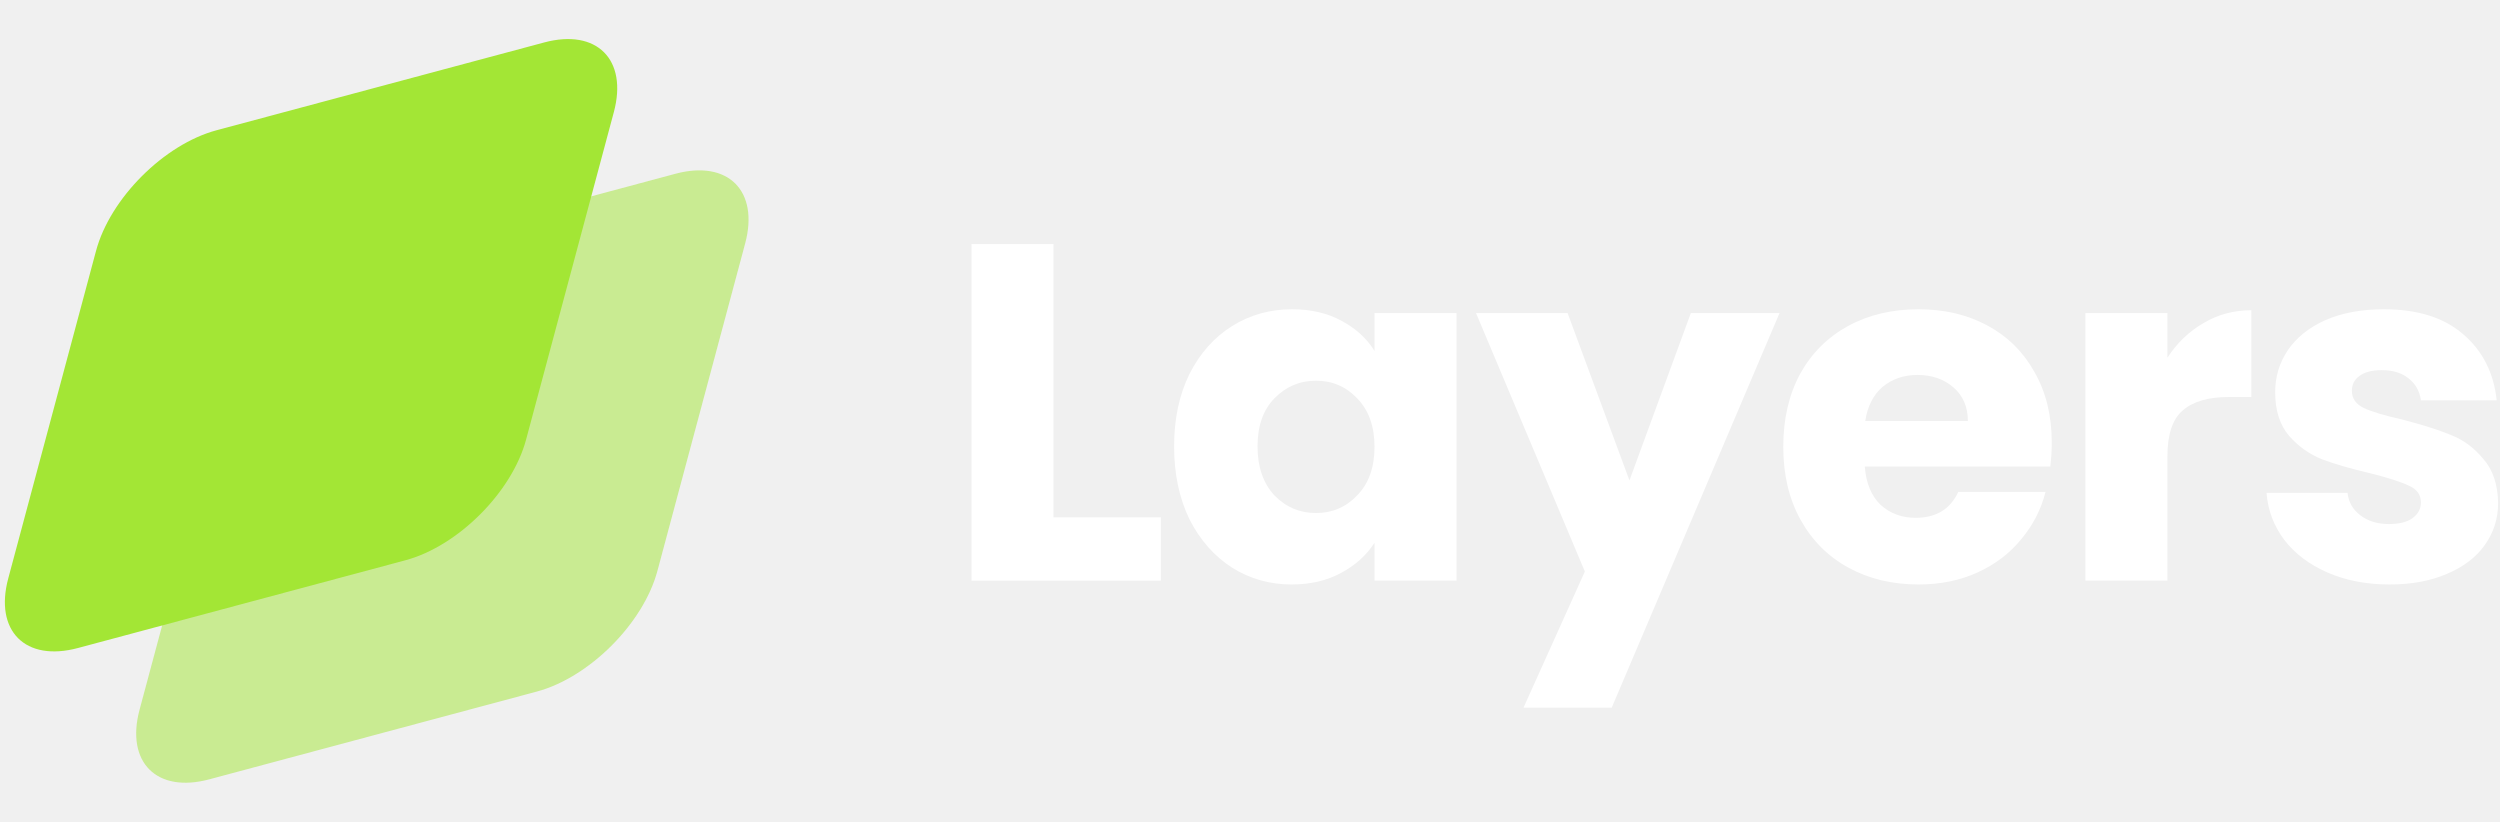
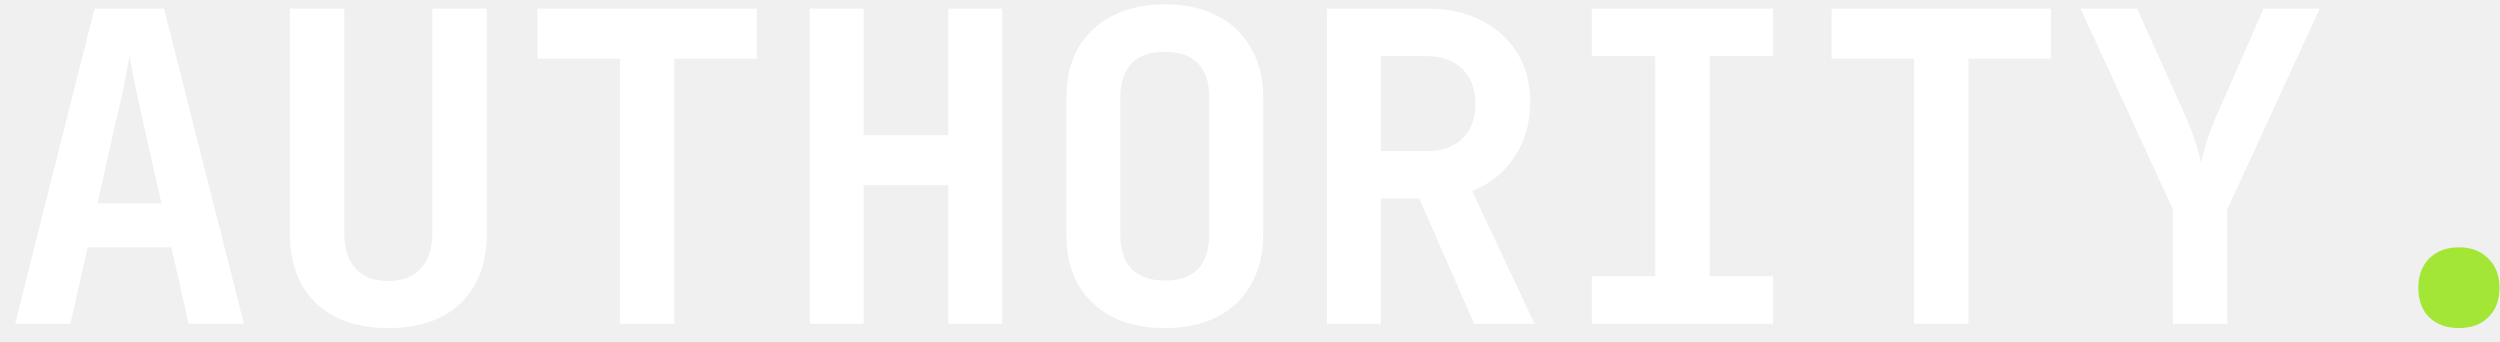
- <svg xmlns="http://www.w3.org/2000/svg" width="146" height="48" viewBox="0 0 146 48" fill="none">
-   <path d="M13.278 22.318C14.1 19.25 17.254 16.096 20.322 15.274L39.451 10.147C42.519 9.325 44.34 11.146 43.518 14.214L38.392 33.343C37.569 36.411 34.415 39.565 31.347 40.388L12.218 45.514C9.15 46.336 7.329 44.515 8.151 41.447L13.278 22.318Z" fill="#A3E635" fill-opacity="0.5" />
-   <path d="M5.609 14.649C6.431 11.581 9.585 8.427 12.653 7.605L31.782 2.479C34.85 1.656 36.671 3.477 35.849 6.545L30.723 25.674C29.9 28.742 26.747 31.896 23.678 32.719L4.549 37.845C1.481 38.667 -0.34 36.847 0.482 33.778L5.609 14.649Z" fill="#A3E635" />
-   <path d="M61.524 30.213H67.796V33.909H56.736V14.253H61.524V30.213Z" fill="white" />
-   <path d="M68.568 26.069C68.568 24.464 68.867 23.055 69.464 21.841C70.08 20.628 70.911 19.695 71.956 19.041C73.001 18.388 74.168 18.061 75.456 18.061C76.557 18.061 77.519 18.285 78.34 18.733C79.18 19.181 79.824 19.769 80.272 20.497V18.285H85.06V33.909H80.272V31.697C79.805 32.425 79.152 33.013 78.312 33.461C77.491 33.909 76.529 34.133 75.428 34.133C74.159 34.133 73.001 33.806 71.956 33.153C70.911 32.481 70.08 31.538 69.464 30.325C68.867 29.093 68.568 27.674 68.568 26.069ZM80.272 26.097C80.272 24.902 79.936 23.96 79.264 23.269C78.611 22.578 77.808 22.233 76.856 22.233C75.904 22.233 75.092 22.578 74.42 23.269C73.767 23.941 73.44 24.875 73.44 26.069C73.44 27.264 73.767 28.216 74.42 28.925C75.092 29.616 75.904 29.961 76.856 29.961C77.808 29.961 78.611 29.616 79.264 28.925C79.936 28.235 80.272 27.292 80.272 26.097Z" fill="white" />
-   <path d="M103.924 18.285L94.124 41.329H88.972L92.556 33.377L86.2 18.285H91.548L95.16 28.057L98.744 18.285H103.924Z" fill="white" />
-   <path d="M119.823 25.845C119.823 26.293 119.795 26.76 119.739 27.245H108.903C108.978 28.216 109.286 28.962 109.827 29.485C110.387 29.989 111.069 30.241 111.871 30.241C113.066 30.241 113.897 29.737 114.363 28.729H119.459C119.198 29.756 118.722 30.68 118.031 31.501C117.359 32.322 116.51 32.967 115.483 33.433C114.457 33.9 113.309 34.133 112.039 34.133C110.509 34.133 109.146 33.806 107.951 33.153C106.757 32.5 105.823 31.567 105.151 30.353C104.479 29.14 104.143 27.721 104.143 26.097C104.143 24.473 104.47 23.055 105.123 21.841C105.795 20.628 106.729 19.695 107.923 19.041C109.118 18.388 110.49 18.061 112.039 18.061C113.551 18.061 114.895 18.378 116.071 19.013C117.247 19.648 118.162 20.553 118.815 21.729C119.487 22.905 119.823 24.277 119.823 25.845ZM114.923 24.585C114.923 23.764 114.643 23.11 114.083 22.625C113.523 22.14 112.823 21.897 111.983 21.897C111.181 21.897 110.499 22.131 109.939 22.597C109.398 23.064 109.062 23.727 108.931 24.585H114.923Z" fill="white" />
-   <path d="M126.577 20.889C127.137 20.03 127.837 19.358 128.677 18.873C129.517 18.369 130.451 18.117 131.477 18.117V23.185H130.161C128.967 23.185 128.071 23.447 127.473 23.969C126.876 24.473 126.577 25.369 126.577 26.657V33.909H121.789V18.285H126.577V20.889Z" fill="white" />
-   <path d="M139.562 34.133C138.199 34.133 136.986 33.9 135.922 33.433C134.858 32.967 134.018 32.332 133.402 31.529C132.786 30.708 132.441 29.793 132.366 28.785H137.098C137.154 29.326 137.406 29.765 137.854 30.101C138.302 30.437 138.853 30.605 139.506 30.605C140.103 30.605 140.561 30.493 140.878 30.269C141.214 30.026 141.382 29.718 141.382 29.345C141.382 28.897 141.149 28.57 140.682 28.365C140.215 28.141 139.459 27.898 138.414 27.637C137.294 27.376 136.361 27.105 135.614 26.825C134.867 26.526 134.223 26.069 133.682 25.453C133.141 24.819 132.87 23.969 132.87 22.905C132.87 22.009 133.113 21.197 133.598 20.469C134.102 19.723 134.83 19.134 135.782 18.705C136.753 18.276 137.901 18.061 139.226 18.061C141.186 18.061 142.726 18.547 143.846 19.517C144.985 20.488 145.638 21.776 145.806 23.381H141.382C141.307 22.84 141.065 22.41 140.654 22.093C140.262 21.776 139.739 21.617 139.086 21.617C138.526 21.617 138.097 21.729 137.798 21.953C137.499 22.159 137.35 22.448 137.35 22.821C137.35 23.269 137.583 23.605 138.05 23.829C138.535 24.053 139.282 24.277 140.29 24.501C141.447 24.8 142.39 25.099 143.118 25.397C143.846 25.677 144.481 26.144 145.022 26.797C145.582 27.432 145.871 28.291 145.89 29.373C145.89 30.288 145.629 31.109 145.106 31.837C144.602 32.547 143.865 33.106 142.894 33.517C141.942 33.928 140.831 34.133 139.562 34.133Z" fill="white" />
+ <svg xmlns="http://www.w3.org/2000/svg" width="139" height="19" viewBox="0 0 139 19" fill="none">
+   <path d="M0.84 18L5.256 0.48H9.12L13.56 18H10.488L9.528 13.752H4.872L3.912 18H0.84ZM5.424 11.304H8.976L7.92 6.6C7.744 5.816 7.592 5.112 7.464 4.488C7.336 3.848 7.248 3.384 7.2 3.096C7.152 3.384 7.064 3.848 6.936 4.488C6.824 5.112 6.672 5.808 6.48 6.576L5.424 11.304ZM21.591 18.24C19.879 18.24 18.535 17.776 17.559 16.848C16.599 15.904 16.119 14.624 16.119 13.008V0.48H19.143V12.984C19.143 13.816 19.351 14.464 19.767 14.928C20.183 15.392 20.791 15.624 21.591 15.624C22.375 15.624 22.975 15.392 23.391 14.928C23.823 14.464 24.039 13.816 24.039 12.984V0.48H27.063V13.008C27.063 14.624 26.583 15.904 25.623 16.848C24.663 17.776 23.319 18.24 21.591 18.24ZM34.469 18V3.264H29.885V0.48H42.077V3.264H37.493V18H34.469ZM45.02 18V0.48H48.02V7.512H52.724V0.48H55.724V18H52.724V10.296H48.02V18H45.02ZM64.763 18.24C63.642 18.24 62.666 18.032 61.834 17.616C61.019 17.184 60.386 16.584 59.938 15.816C59.507 15.032 59.291 14.112 59.291 13.056V5.424C59.291 4.368 59.507 3.456 59.938 2.688C60.386 1.904 61.019 1.304 61.834 0.888C62.666 0.456 63.642 0.24 64.763 0.24C65.898 0.24 66.874 0.456 67.691 0.888C68.507 1.304 69.13 1.904 69.562 2.688C70.01 3.456 70.234 4.36 70.234 5.4V13.056C70.234 14.112 70.01 15.032 69.562 15.816C69.13 16.584 68.507 17.184 67.691 17.616C66.874 18.032 65.898 18.24 64.763 18.24ZM64.763 15.6C65.579 15.6 66.195 15.384 66.611 14.952C67.026 14.504 67.234 13.872 67.234 13.056V5.424C67.234 4.592 67.026 3.96 66.611 3.528C66.195 3.096 65.579 2.88 64.763 2.88C63.947 2.88 63.331 3.096 62.914 3.528C62.498 3.96 62.291 4.592 62.291 5.424V13.056C62.291 13.872 62.498 14.504 62.914 14.952C63.346 15.384 63.962 15.6 64.763 15.6ZM73.777 18V0.48H79.321C80.489 0.48 81.497 0.696 82.345 1.128C83.209 1.56 83.881 2.168 84.361 2.952C84.841 3.72 85.081 4.632 85.081 5.688C85.081 6.84 84.785 7.856 84.193 8.736C83.617 9.616 82.833 10.24 81.841 10.608L85.321 18H81.961L78.913 11.04H76.777V18H73.777ZM76.777 8.4H79.321C80.169 8.4 80.833 8.168 81.313 7.704C81.793 7.24 82.033 6.6 82.033 5.784C82.033 4.952 81.793 4.304 81.313 3.84C80.833 3.36 80.169 3.12 79.321 3.12H76.777V8.4ZM88.504 18V15.36H92.032V3.12H88.504V0.48H98.584V3.12H95.056V15.36H98.584V18H88.504ZM106.422 18V3.264H101.838V0.48H114.03V3.264H109.446V18H106.422ZM120.813 18V11.64L115.677 0.48H118.821L121.557 6.552C121.765 7.032 121.941 7.504 122.085 7.968C122.229 8.432 122.325 8.792 122.373 9.048C122.437 8.792 122.533 8.432 122.661 7.968C122.805 7.504 122.981 7.032 123.189 6.552L125.853 0.48H128.973L123.837 11.64V18H120.813Z" fill="white" />
+   <path d="M136.716 18.24C136.028 18.24 135.476 18.04 135.06 17.64C134.66 17.24 134.46 16.696 134.46 16.008C134.46 15.32 134.66 14.776 135.06 14.376C135.476 13.96 136.028 13.752 136.716 13.752C137.404 13.752 137.948 13.96 138.348 14.376C138.764 14.776 138.972 15.32 138.972 16.008C138.972 16.696 138.764 17.24 138.348 17.64C137.948 18.04 137.404 18.24 136.716 18.24Z" fill="#A3E635" />
</svg>
